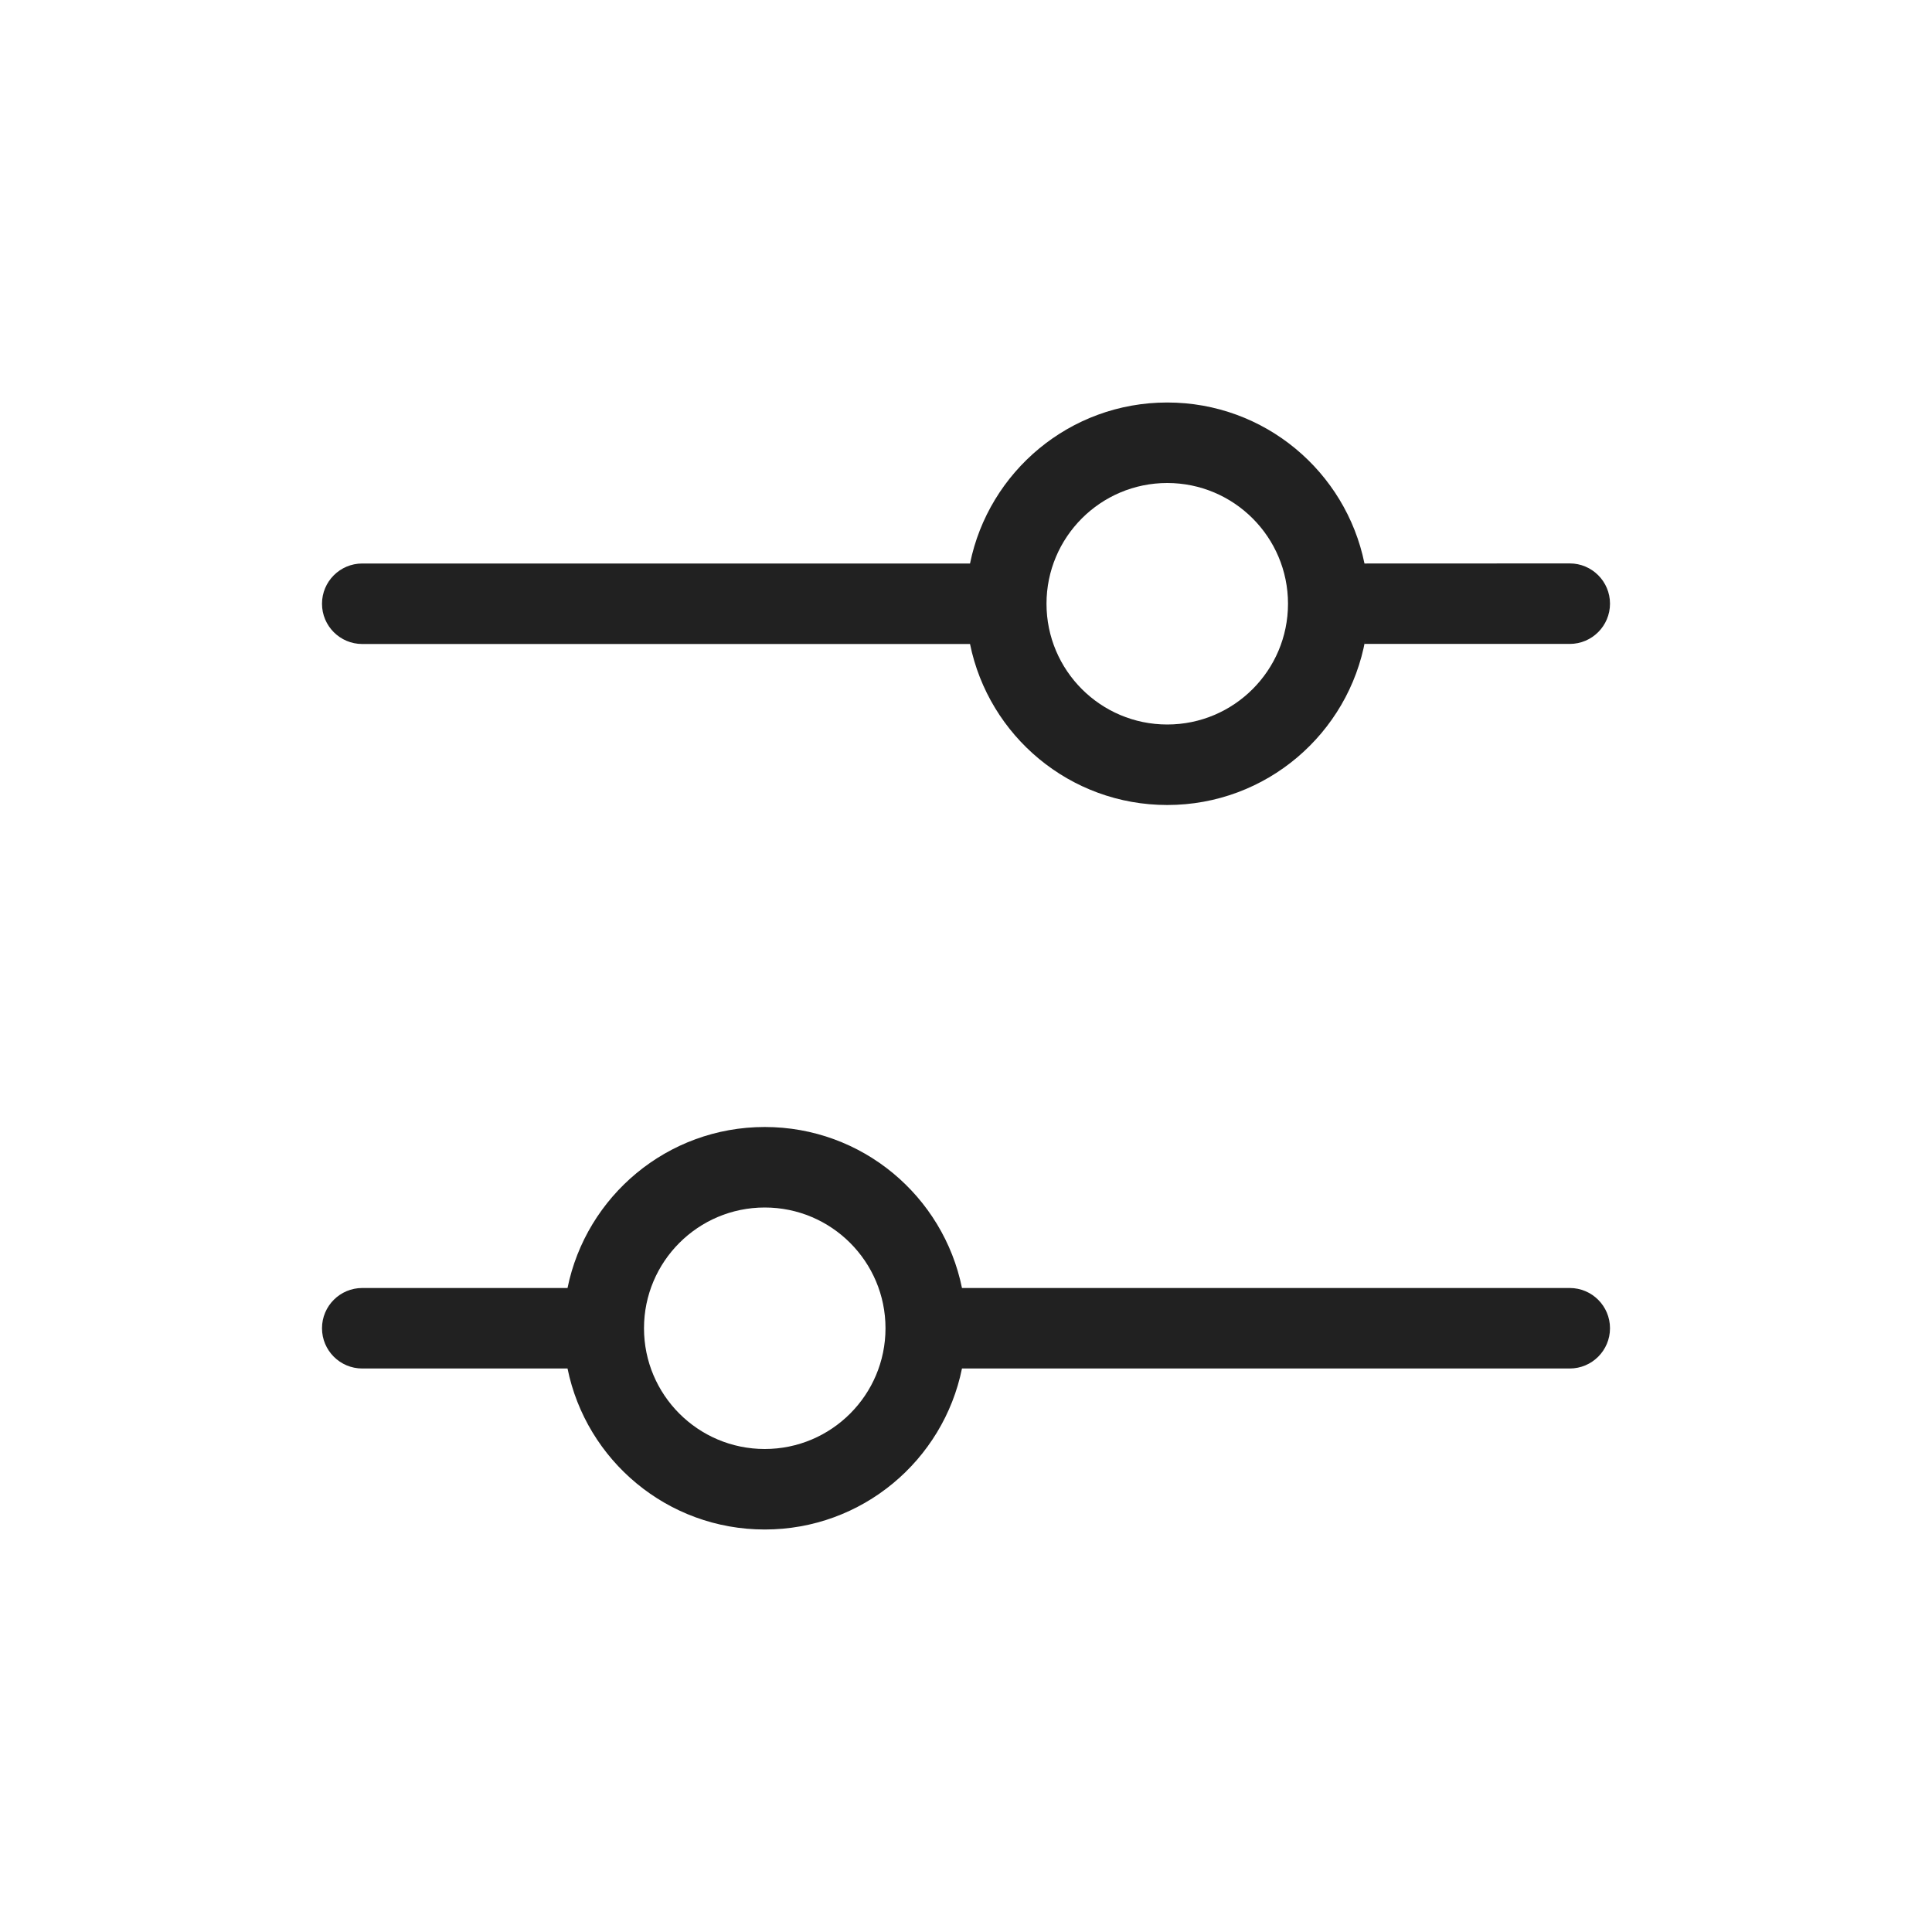
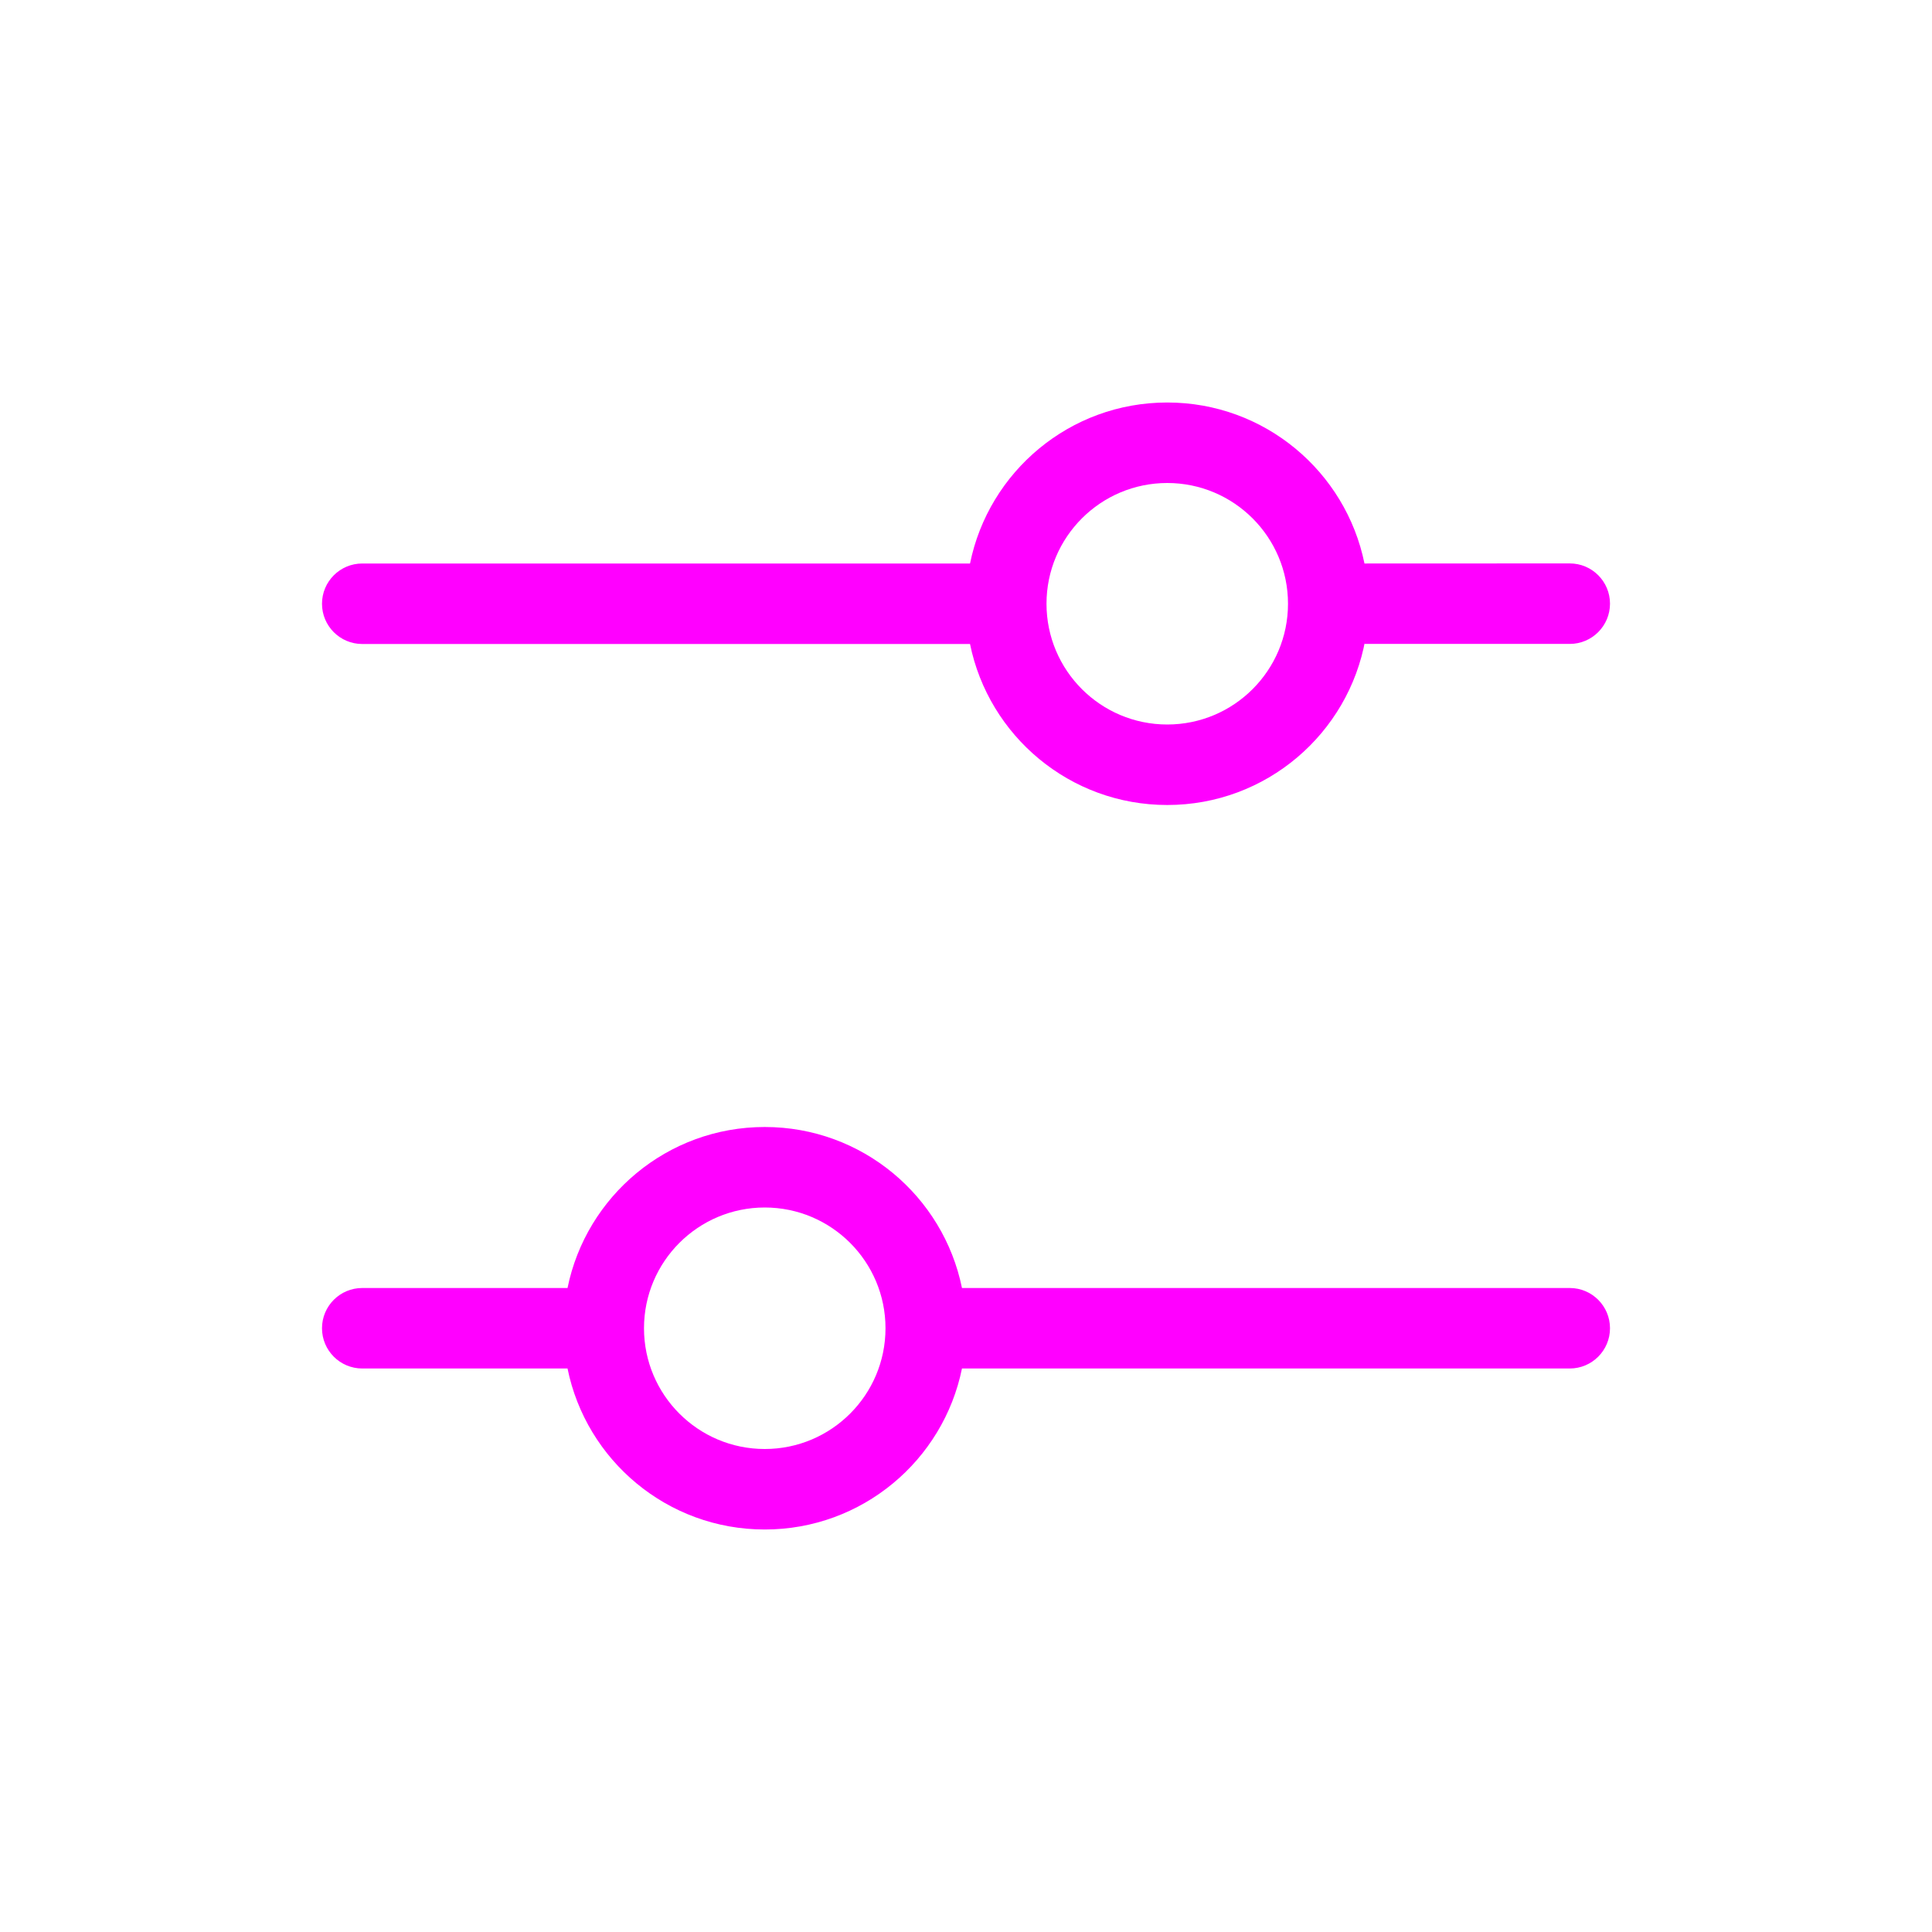
<svg xmlns="http://www.w3.org/2000/svg" id="svg4" width="24" height="24" fill="none" version="1.1" viewBox="0 0 24 24">
-   <path id="path2" d="m16.95 7c-0.232-1.141-1.24-2-2.45-2s-2.218 0.859-2.45 2h-7.55c-0.276 0-0.5 0.224-0.5 0.5s0.224 0.5 0.5 0.5h7.55c0.232 1.141 1.24 2 2.45 2 1.23 0 2.252-0.888 2.461-2.058-0.004 0.019-0.007 0.038-0.011 0.057h2.55c0.276 0 0.5-0.224 0.5-0.5s-0.224-0.5-0.5-0.5zm-2.45 2c-0.828 0-1.5-0.672-1.5-1.5s0.672-1.5 1.5-1.5 1.5 0.672 1.5 1.5-0.672 1.5-1.5 1.5zm-2.55 7c-0.232-1.141-1.24-2-2.45-2s-2.218 0.859-2.45 2h-2.55c-0.276 0-0.5 0.224-0.5 0.5s0.224 0.5 0.5 0.5h2.55c0.232 1.141 1.24 2 2.45 2s2.218-0.859 2.45-2h7.55c0.276 0 0.5-0.224 0.5-0.5s-0.224-0.5-0.5-0.5zm-2.45 2c-0.828 0-1.5-0.672-1.5-1.5s0.672-1.5 1.5-1.5 1.5 0.672 1.5 1.5-0.672 1.5-1.5 1.5z" fill="#212121" />
+   <path id="path2" d="m16.95 7c-0.232-1.141-1.24-2-2.45-2s-2.218 0.859-2.45 2h-7.55c-0.276 0-0.5 0.224-0.5 0.5s0.224 0.5 0.5 0.5h7.55c0.232 1.141 1.24 2 2.45 2 1.23 0 2.252-0.888 2.461-2.058-0.004 0.019-0.007 0.038-0.011 0.057h2.55c0.276 0 0.5-0.224 0.5-0.5s-0.224-0.5-0.5-0.5zm-2.45 2c-0.828 0-1.5-0.672-1.5-1.5s0.672-1.5 1.5-1.5 1.5 0.672 1.5 1.5-0.672 1.5-1.5 1.5zm-2.55 7c-0.232-1.141-1.24-2-2.45-2s-2.218 0.859-2.45 2h-2.55c-0.276 0-0.5 0.224-0.5 0.5s0.224 0.5 0.5 0.5h2.55c0.232 1.141 1.24 2 2.45 2s2.218-0.859 2.45-2h7.55c0.276 0 0.5-0.224 0.5-0.5s-0.224-0.5-0.5-0.5zm-2.45 2c-0.828 0-1.5-0.672-1.5-1.5s0.672-1.5 1.5-1.5 1.5 0.672 1.5 1.5-0.672 1.5-1.5 1.5z" fill="#FF00FF" />
</svg>
